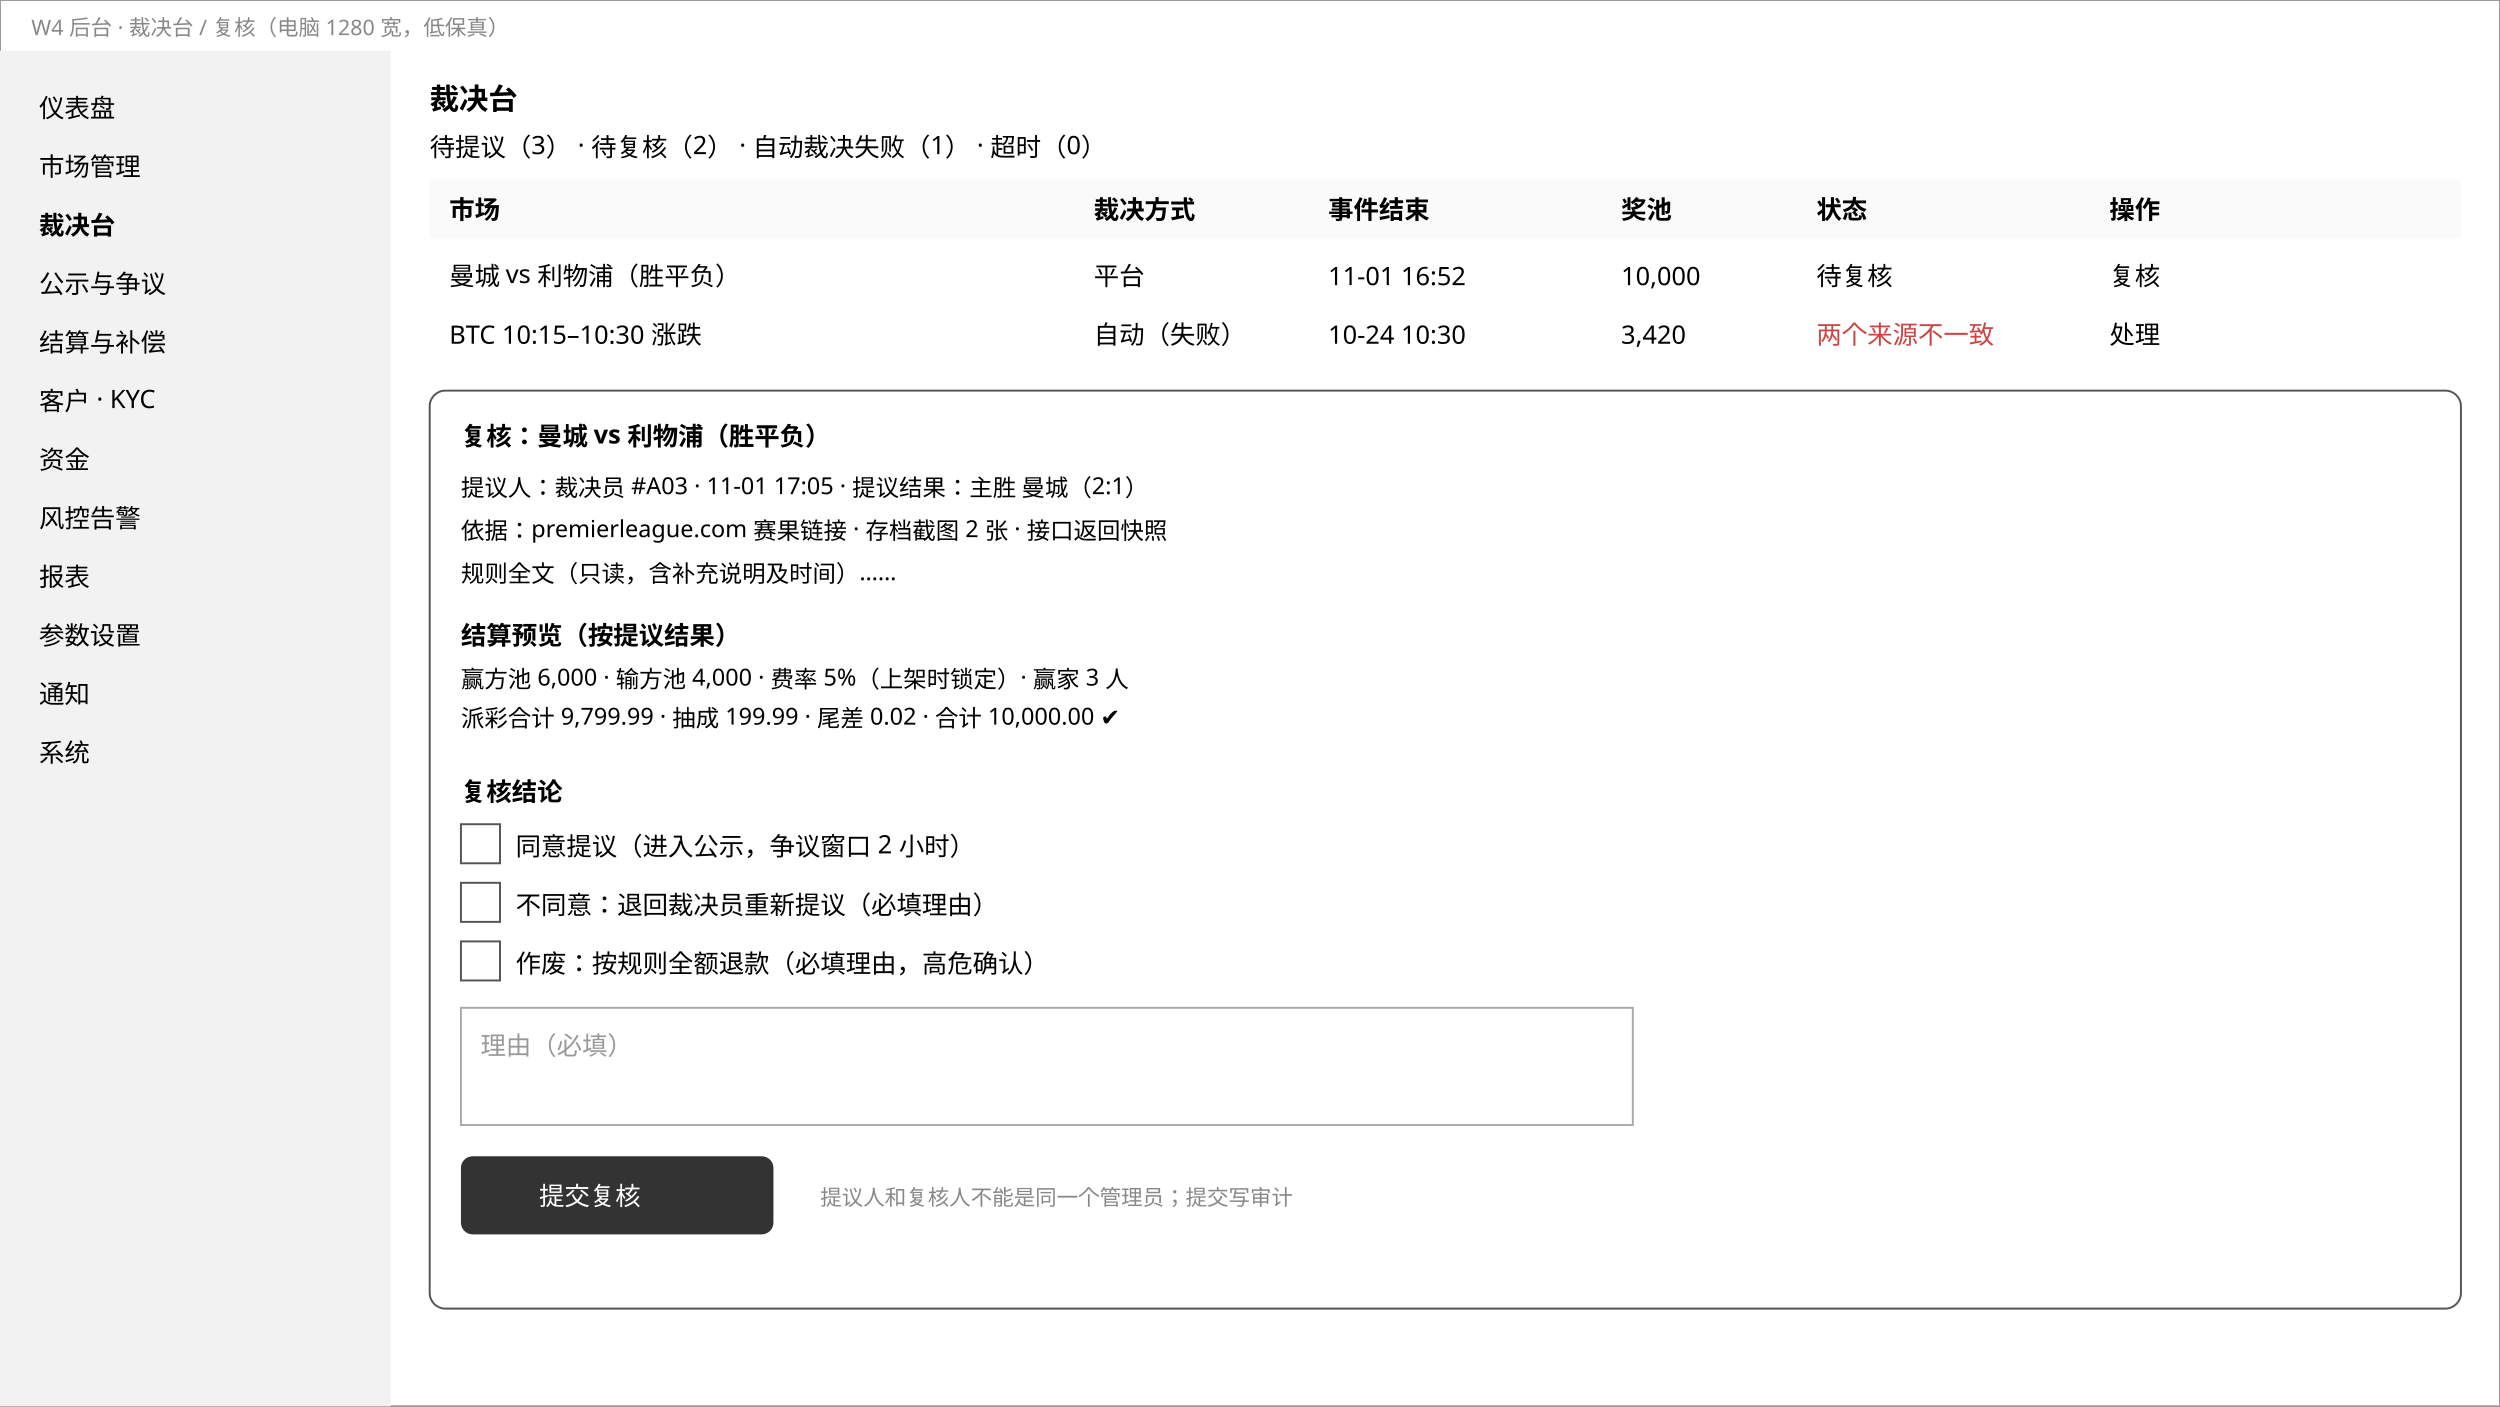
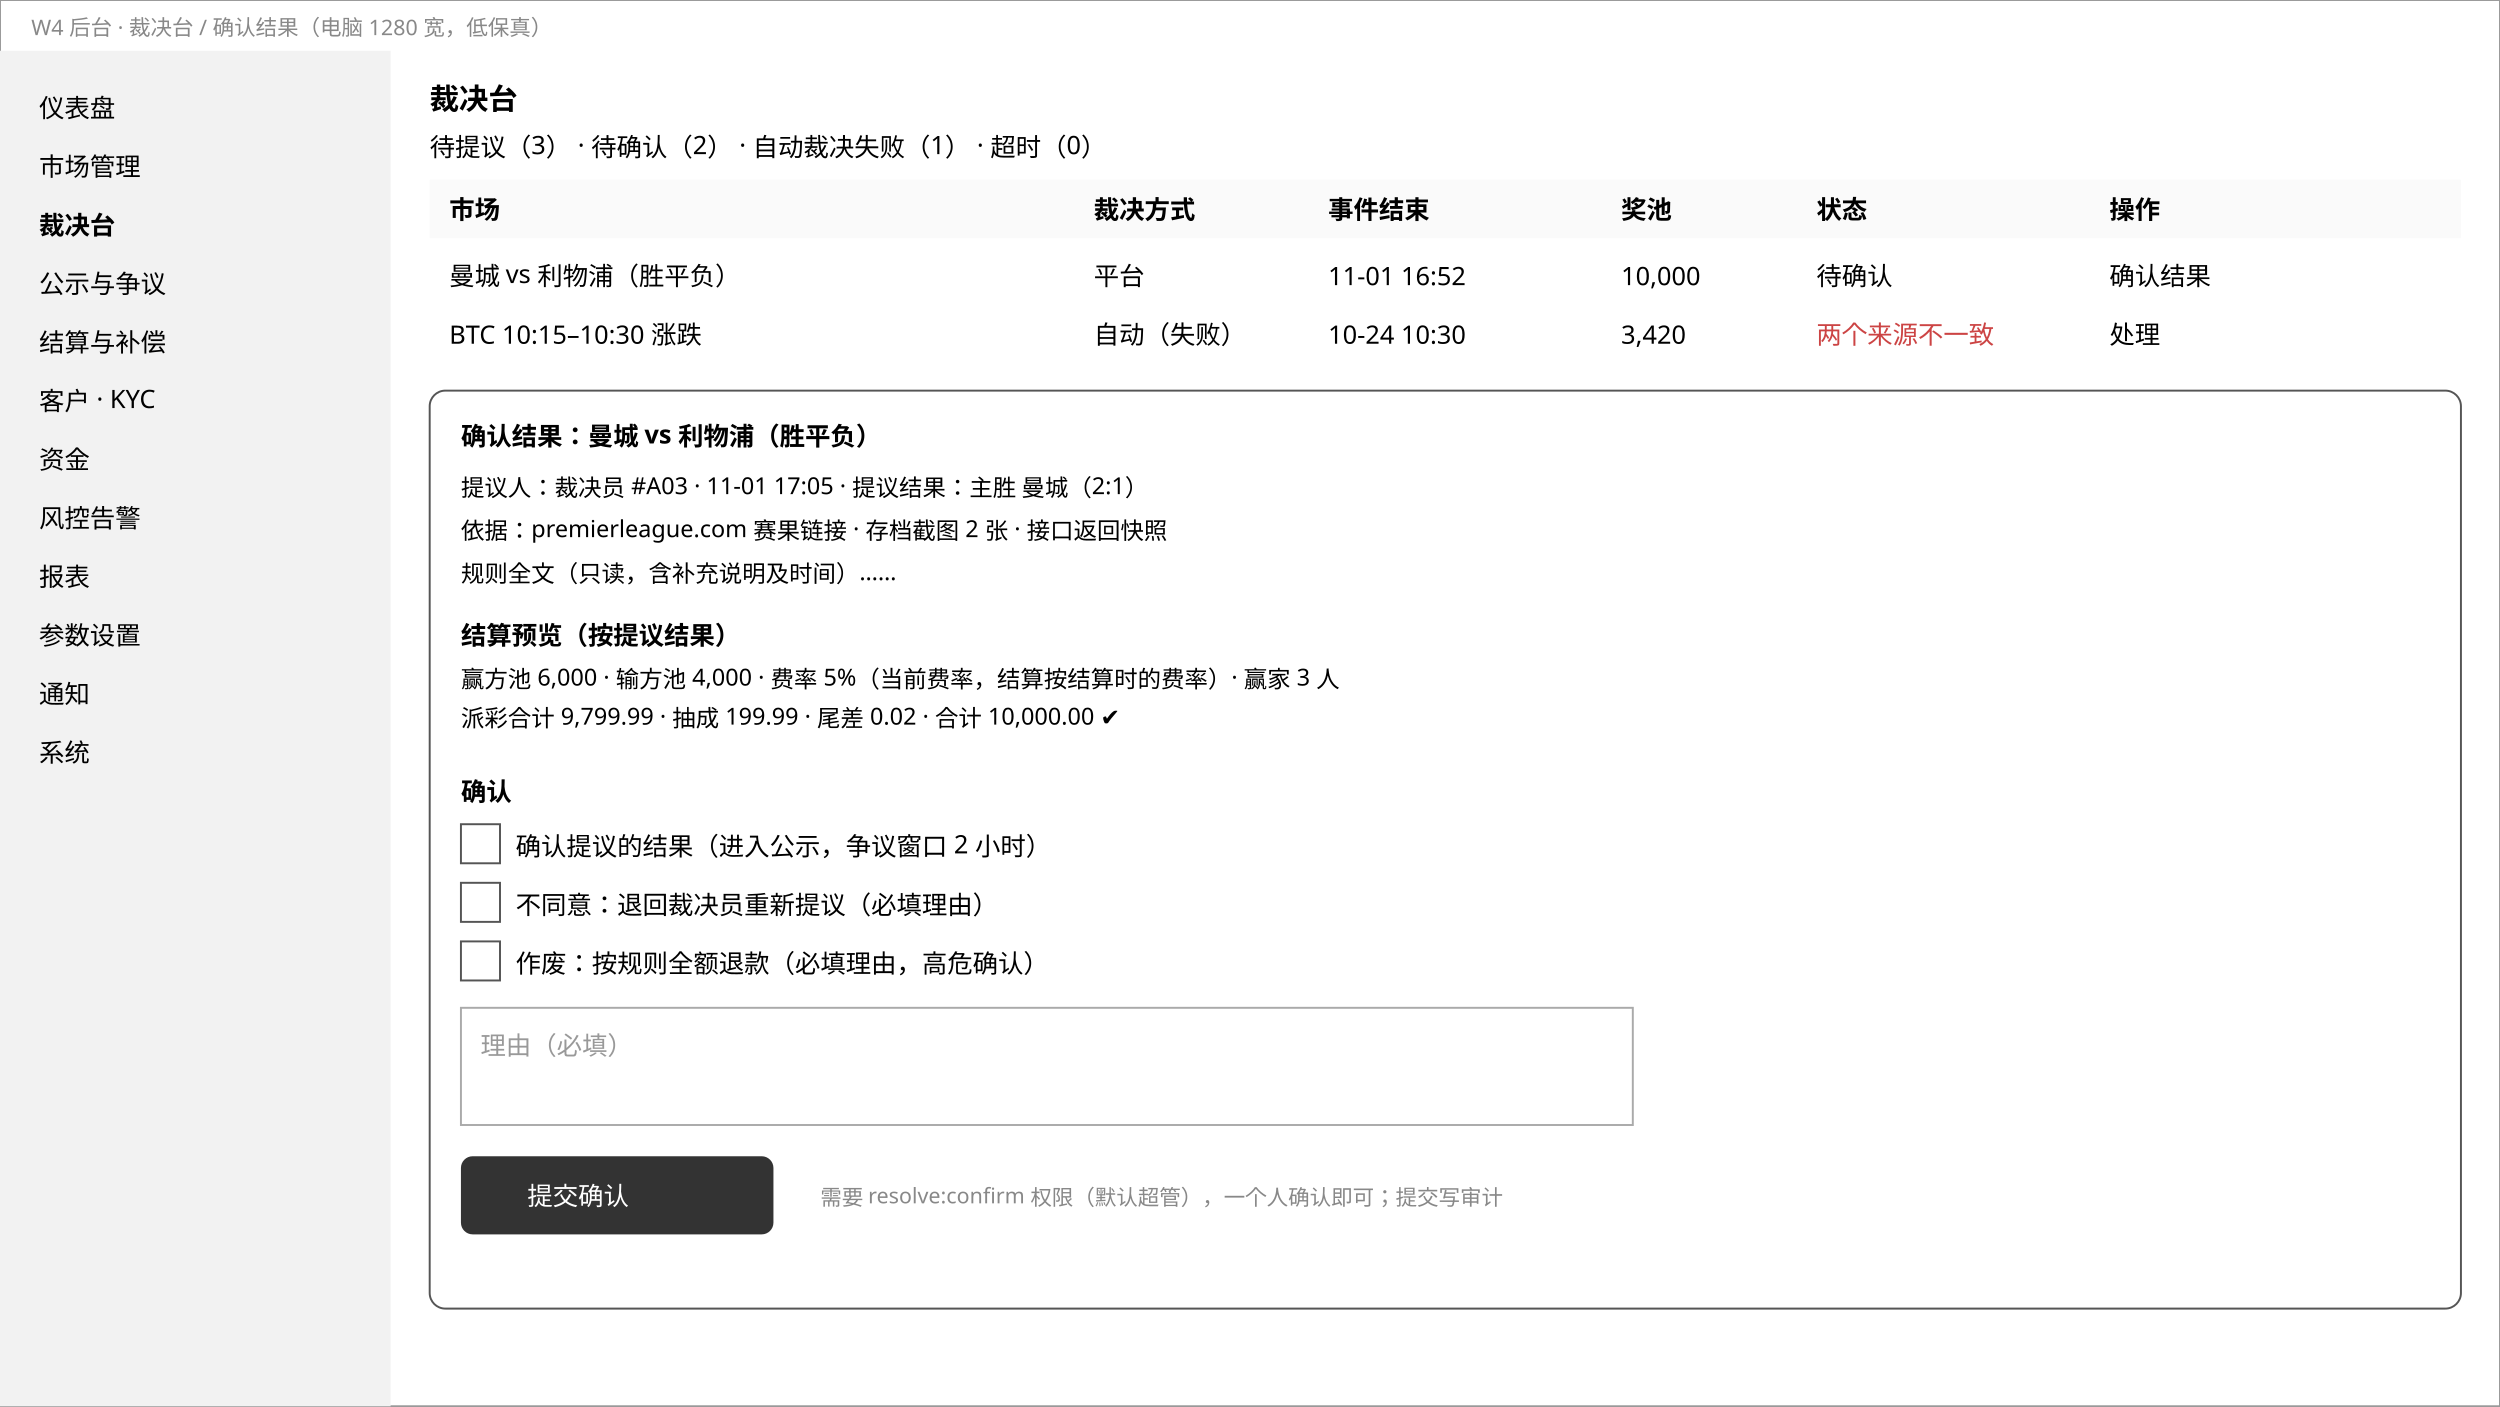
<svg xmlns="http://www.w3.org/2000/svg" width="1280" height="720" viewBox="0 0 1280 720" font-family="sans-serif" font-size="13">
  <rect width="1280" height="720" fill="#fff" stroke="#999" />
-   <text x="16" y="18" font-size="11" fill="#888">W4 后台 · 裁决台 / 复核（电脑 1280 宽，低保真）</text>
+   <text x="16" y="18" font-size="11" fill="#888">W4 后台 · 裁决台 / 确认结果（电脑 1280 宽，低保真）</text>
  <rect x="0" y="26" width="200" height="694" fill="#f2f2f2" />
  <text x="20" y="60">仪表盘</text>
  <text x="20" y="90">市场管理</text>
  <text x="20" y="120" font-weight="bold">裁决台</text>
  <text x="20" y="150">公示与争议</text>
  <text x="20" y="180">结算与补偿</text>
  <text x="20" y="210">客户 · KYC</text>
  <text x="20" y="240">资金</text>
  <text x="20" y="270">风控告警</text>
  <text x="20" y="300">报表</text>
  <text x="20" y="330">参数设置</text>
  <text x="20" y="360">通知</text>
  <text x="20" y="390">系统</text>
  <text x="220" y="56" font-weight="bold" font-size="15">裁决台</text>
-   <text x="220" y="80">待提议（3） · 待复核（2） · 自动裁决失败（1） · 超时（0）</text>
+   <text x="220" y="80">待提议（3） · 待确认（2） · 自动裁决失败（1） · 超时（0）</text>
  <rect x="220" y="92" width="1040" height="30" fill="#fafafa" />
  <text x="230" y="112" font-weight="bold">市场</text>
  <text x="560" y="112" font-weight="bold">裁决方式</text>
  <text x="680" y="112" font-weight="bold">事件结束</text>
  <text x="830" y="112" font-weight="bold">奖池</text>
  <text x="930" y="112" font-weight="bold">状态</text>
  <text x="1080" y="112" font-weight="bold">操作</text>
  <text x="230" y="146">曼城 vs 利物浦（胜平负）</text>
  <text x="560" y="146">平台</text>
  <text x="680" y="146">11-01 16:52</text>
  <text x="830" y="146">10,000</text>
-   <text x="930" y="146">待复核</text>
-   <text x="1080" y="146">复核</text>
+   <text x="930" y="146">待确认</text>
+   <text x="1080" y="146">确认结果</text>
  <text x="230" y="176">BTC 10:15–10:30 涨跌</text>
  <text x="560" y="176">自动（失败）</text>
  <text x="680" y="176">10-24 10:30</text>
  <text x="830" y="176">3,420</text>
  <text x="930" y="176" fill="#c44">两个来源不一致</text>
  <text x="1080" y="176">处理</text>
  <g transform="translate(220,200)">
    <rect width="1040" height="470" rx="8" fill="none" stroke="#555" />
-     <text x="16" y="28" font-weight="bold">复核：曼城 vs 利物浦（胜平负）</text>
+     <text x="16" y="28" font-weight="bold">确认结果：曼城 vs 利物浦（胜平负）</text>
    <text x="16" y="54" font-size="12">提议人：裁决员 #A03 · 11-01 17:05 · 提议结果：主胜 曼城（2:1）</text>
    <text x="16" y="76" font-size="12">依据：premierleague.com 赛果链接 · 存档截图 2 张 · 接口返回快照</text>
    <text x="16" y="98" font-size="12">规则全文（只读，含补充说明及时间）……</text>
    <text x="16" y="130" font-weight="bold">结算预览（按提议结果）</text>
-     <text x="16" y="152" font-size="12">赢方池 6,000 · 输方池 4,000 · 费率 5%（上架时锁定）· 赢家 3 人</text>
+     <text x="16" y="152" font-size="12">赢方池 6,000 · 输方池 4,000 · 费率 5%（当前费率，结算按结算时的费率）· 赢家 3 人</text>
    <text x="16" y="172" font-size="12">派彩合计 9,799.99 · 抽成 199.99 · 尾差 0.02 · 合计 10,000.00 ✔</text>
-     <text x="16" y="210" font-weight="bold">复核结论</text>
+     <text x="16" y="210" font-weight="bold">确认</text>
    <rect x="16" y="222" width="20" height="20" fill="none" stroke="#555" />
-     <text x="44" y="238">同意提议（进入公示，争议窗口 2 小时）</text>
+     <text x="44" y="238">确认提议的结果（进入公示，争议窗口 2 小时）</text>
    <rect x="16" y="252" width="20" height="20" fill="none" stroke="#555" />
    <text x="44" y="268">不同意：退回裁决员重新提议（必填理由）</text>
    <rect x="16" y="282" width="20" height="20" fill="none" stroke="#555" />
    <text x="44" y="298">作废：按规则全额退款（必填理由，高危确认）</text>
    <rect x="16" y="316" width="600" height="60" fill="none" stroke="#aaa" />
    <text x="26" y="340" fill="#999">理由（必填）</text>
    <rect x="16" y="392" width="160" height="40" rx="6" fill="#333" />
-     <text x="56" y="417" fill="#fff">提交复核</text>
-     <text x="200" y="417" fill="#888" font-size="11">提议人和复核人不能是同一个管理员；提交写审计</text>
+     <text x="50" y="417" fill="#fff">提交确认</text>
+     <text x="200" y="417" fill="#888" font-size="11">需要 resolve:confirm 权限（默认超管），一个人确认即可；提交写审计</text>
  </g>
</svg>
